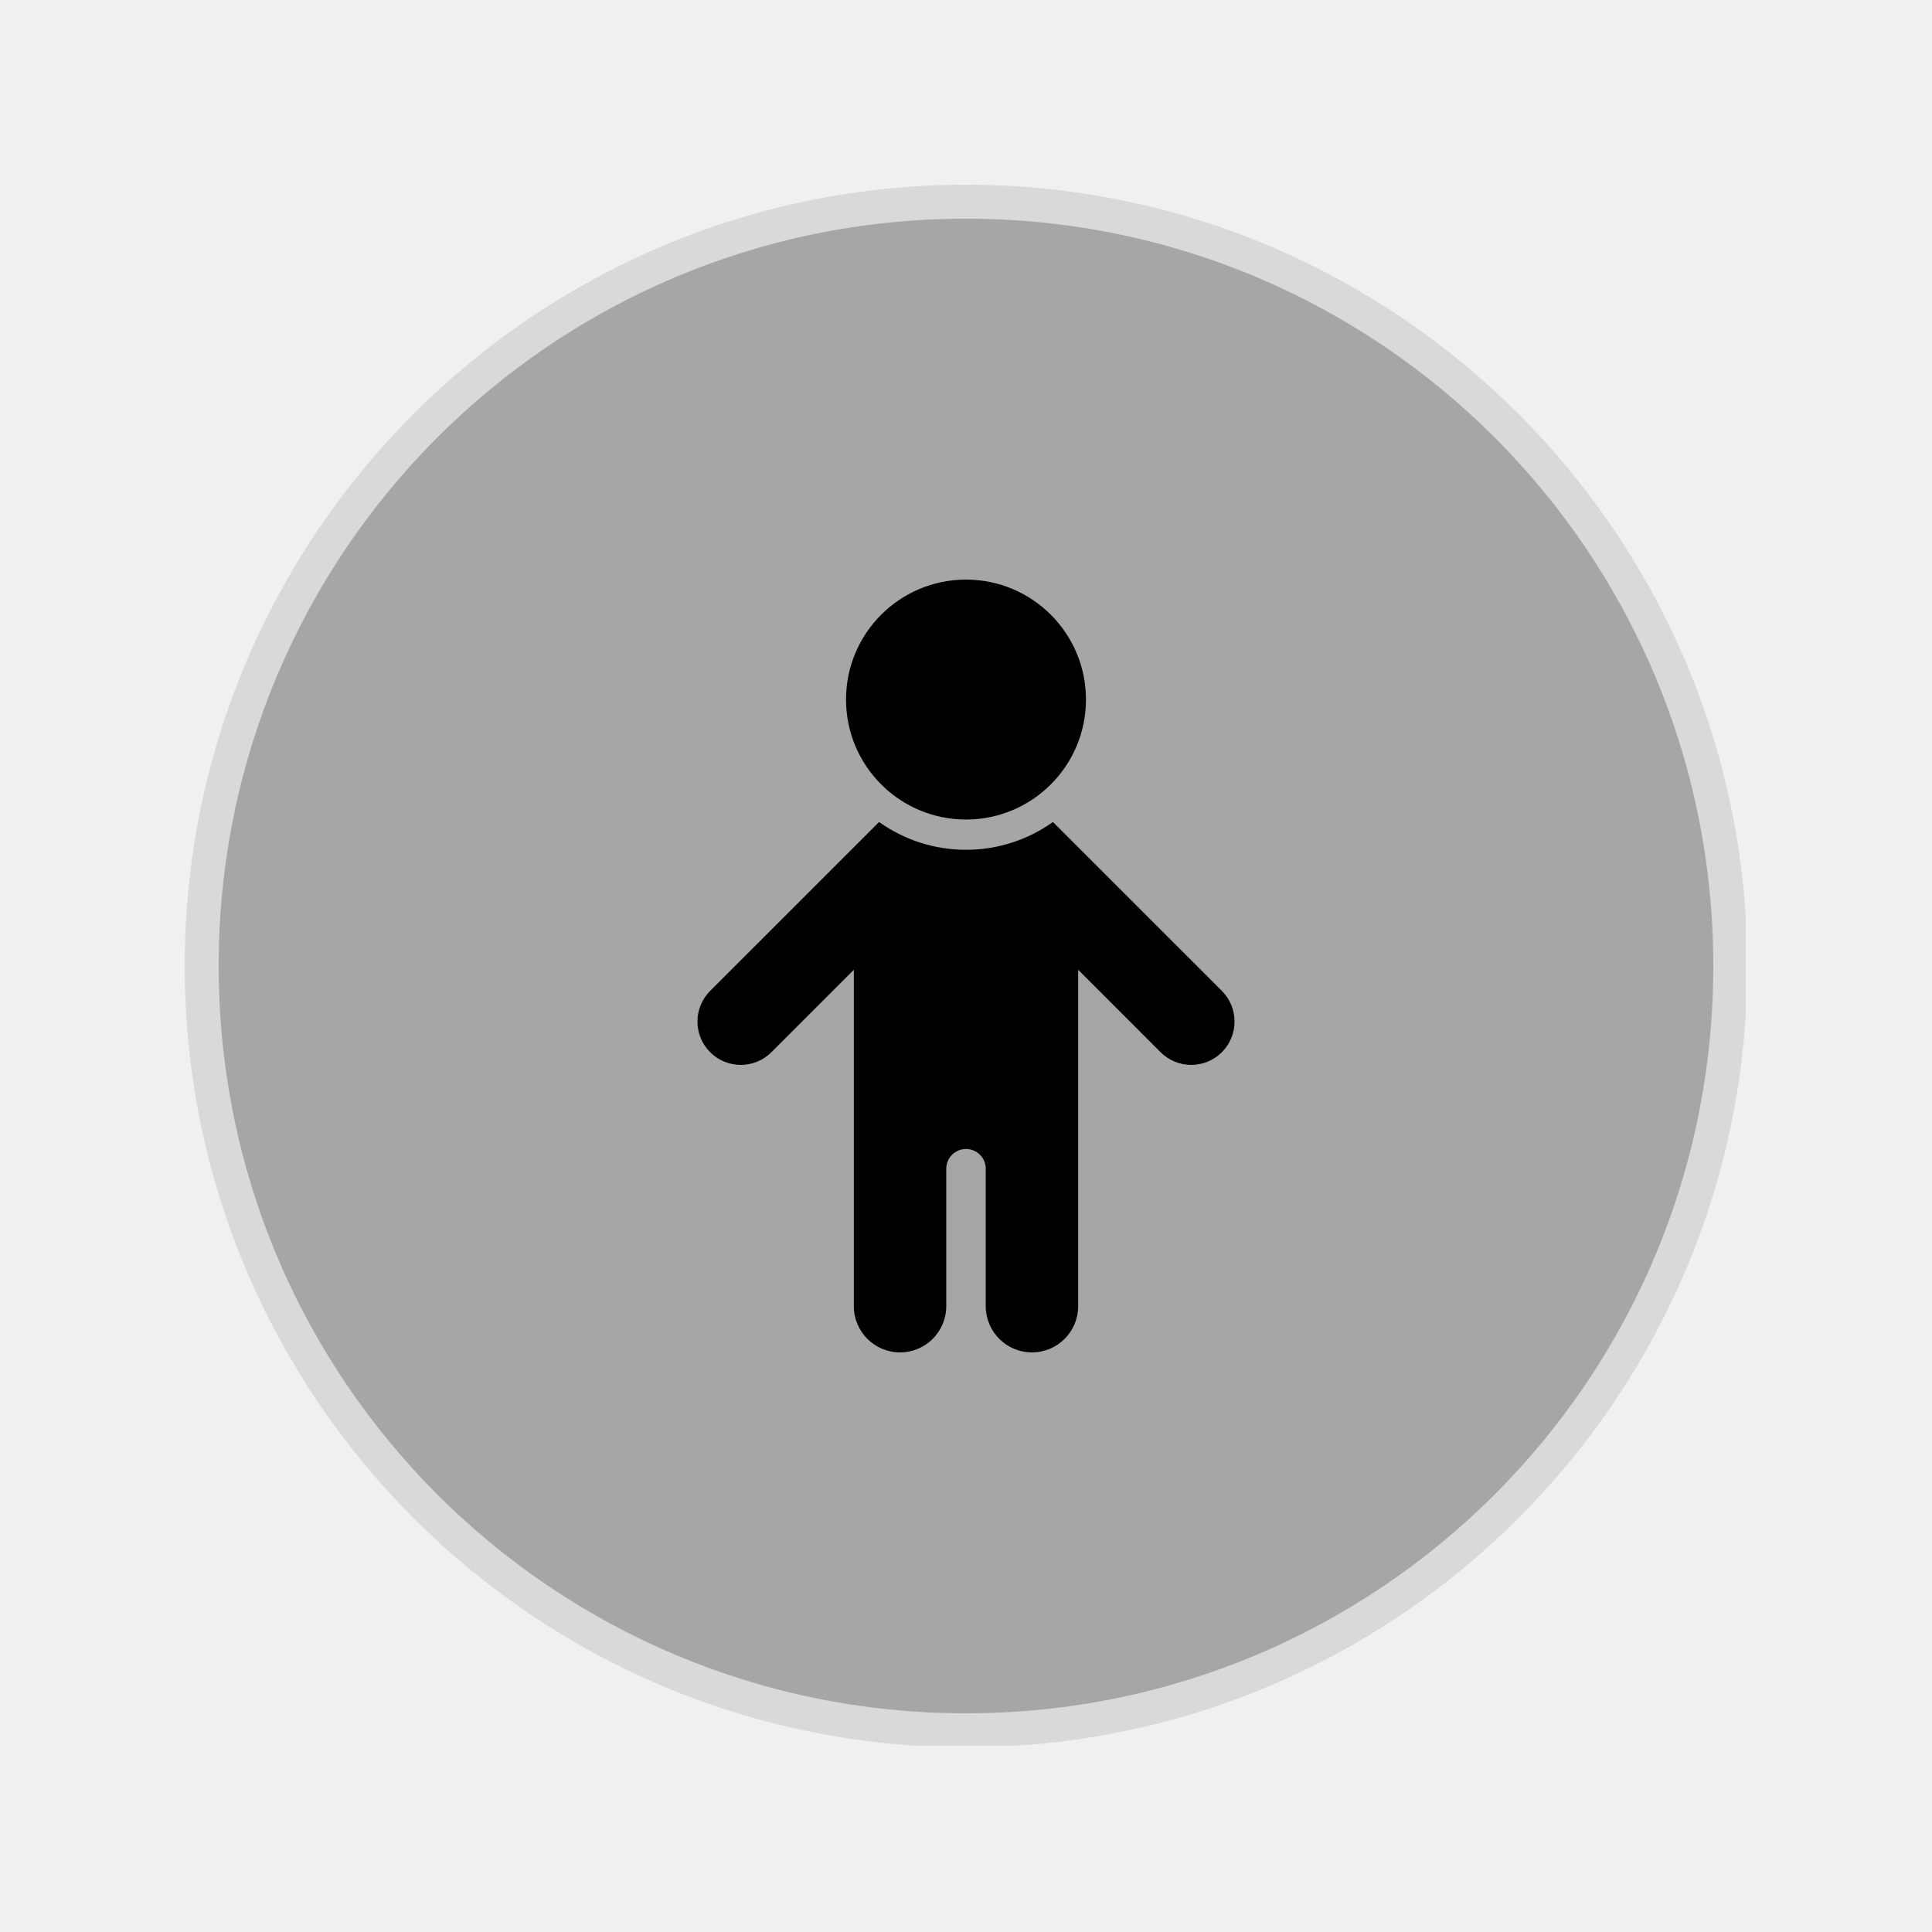
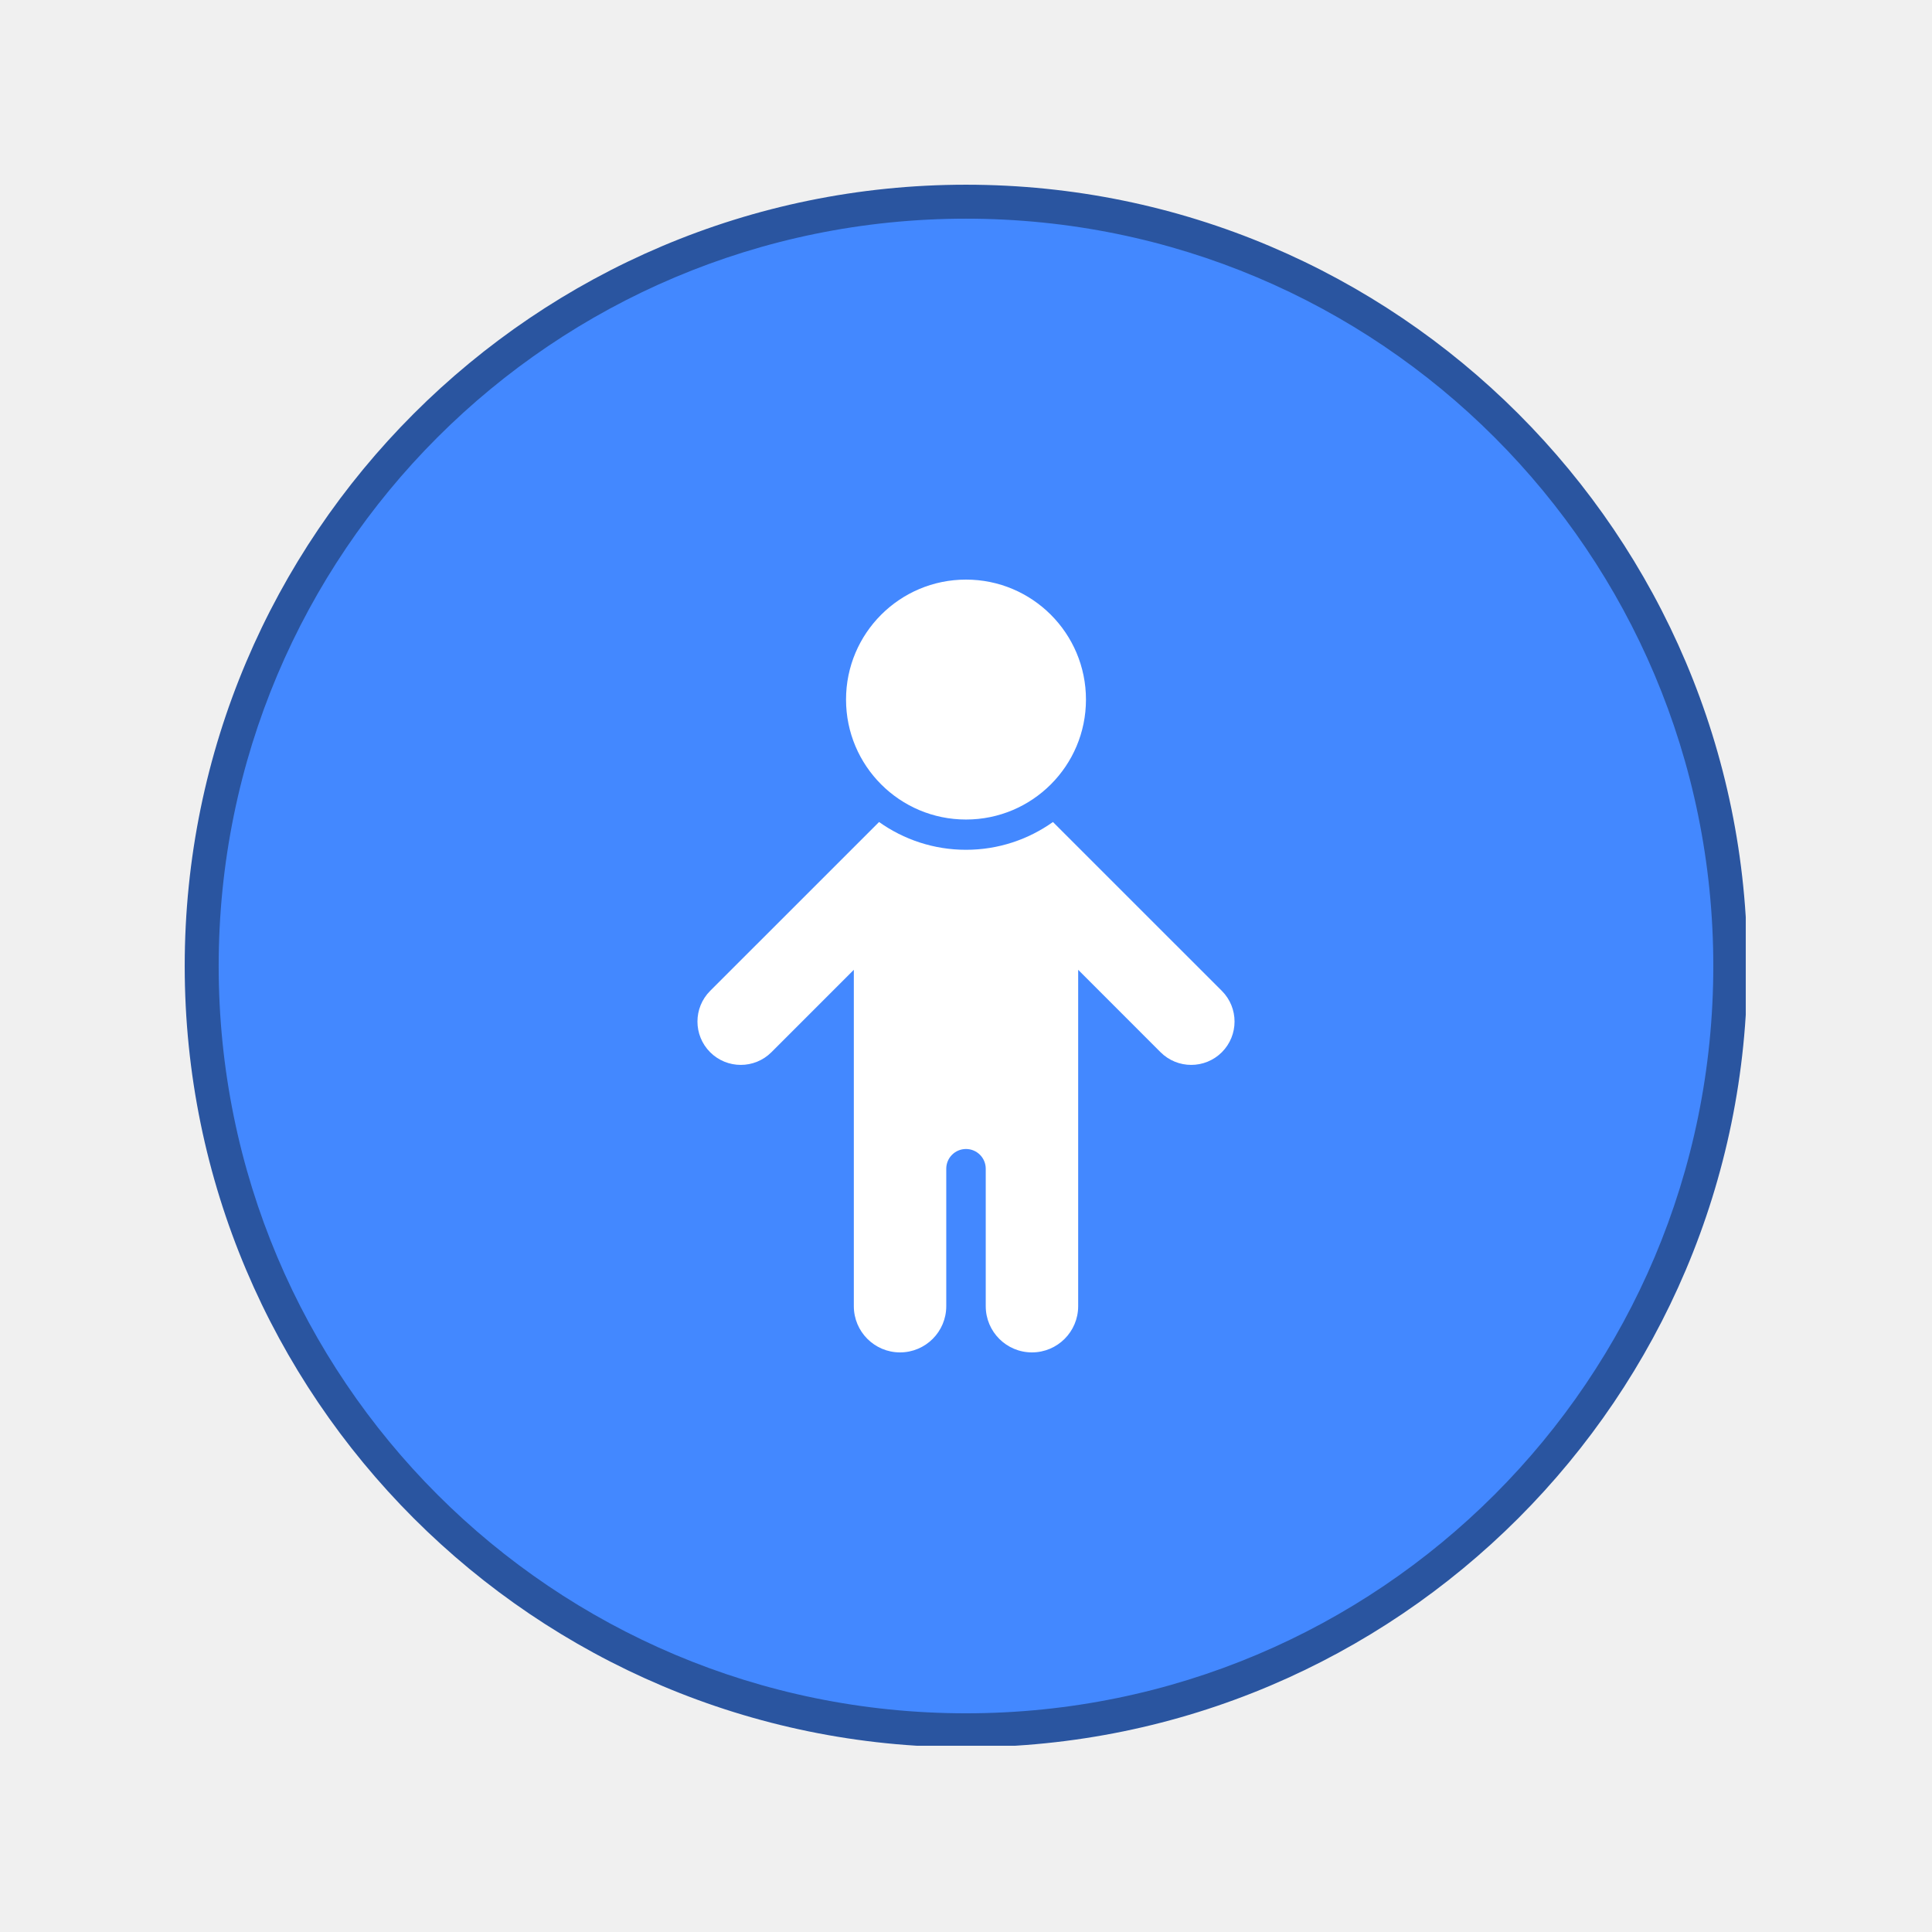
<svg xmlns="http://www.w3.org/2000/svg" width="500" zoomAndPan="magnify" viewBox="0 0 375 375" height="500" preserveAspectRatio="xMidYMid meet" version="1.0">
  <defs>
-     <clipPath id="1dd8c5cc34">
+     <clipPath id="14febefe7f">
      <path d="M 39.082 39.082 L 335.918 39.082 L 335.918 335.918 L 39.082 335.918 Z M 39.082 39.082 " clip-rule="nonzero" />
    </clipPath>
-     <clipPath id="ac6760efe8">
+     <clipPath id="fd3c7d0946">
      <path d="M 187.5 39.082 C 105.531 39.082 39.082 105.531 39.082 187.5 C 39.082 269.469 105.531 335.918 187.5 335.918 C 269.469 335.918 335.918 269.469 335.918 187.5 C 335.918 105.531 269.469 39.082 187.5 39.082 Z M 187.5 39.082 " clip-rule="nonzero" />
    </clipPath>
-     <clipPath id="648a9e053f">
+     <clipPath id="2f57bdbe1b">
      <path d="M 35.852 35.852 L 338.852 35.852 L 338.852 338.852 L 35.852 338.852 Z M 35.852 35.852 " clip-rule="nonzero" />
    </clipPath>
-     <clipPath id="9f9eac0d41">
+     <clipPath id="90f8f1dbae">
      <path d="M 164 112.5 L 211 112.5 L 211 160 L 164 160 Z M 164 112.5 " clip-rule="nonzero" />
    </clipPath>
-     <clipPath id="3ae23811ea">
+     <clipPath id="6d99f96fa3">
      <path d="M 135 159 L 240 159 L 240 262.5 L 135 262.5 Z M 135 159 " clip-rule="nonzero" />
    </clipPath>
  </defs>
-   <g clip-path="url(#1dd8c5cc34)">
-     <g clip-path="url(#ac6760efe8)">
-       <path fill="#a6a6a6" d="M 39.082 39.082 L 335.918 39.082 L 335.918 335.918 L 39.082 335.918 Z M 39.082 39.082 " fill-opacity="1" fill-rule="nonzero" />
+   <g clip-path="url(#14febefe7f)">
+     <g clip-path="url(#fd3c7d0946)">
+       <path fill="#4388ff" d="M 39.082 39.082 L 335.918 39.082 L 335.918 335.918 L 39.082 335.918 Z M 39.082 39.082 " fill-opacity="1" fill-rule="nonzero" />
    </g>
  </g>
-   <g clip-path="url(#648a9e053f)">
-     <path fill="#d9d9d9" d="M 187.5 35.852 C 103.832 35.852 35.852 103.832 35.852 187.5 C 35.852 271.168 103.832 339.145 187.5 339.145 C 271.168 339.145 339.145 271.168 339.145 187.5 C 339.145 103.832 271.168 35.852 187.5 35.852 Z M 187.5 42.445 C 267.695 42.445 332.551 107.305 332.551 187.5 C 332.551 267.695 267.695 332.551 187.5 332.551 C 107.305 332.551 42.445 267.695 42.445 187.5 C 42.445 107.305 107.305 42.445 187.5 42.445 Z M 187.5 42.445 " fill-opacity="1" fill-rule="nonzero" />
+   <g clip-path="url(#2f57bdbe1b)">
+     <path fill="#2a55a0" d="M 187.5 35.852 C 103.832 35.852 35.852 103.832 35.852 187.5 C 35.852 271.168 103.832 339.145 187.5 339.145 C 271.168 339.145 339.145 271.168 339.145 187.5 C 339.145 103.832 271.168 35.852 187.5 35.852 Z M 187.5 42.445 C 267.695 42.445 332.551 107.305 332.551 187.5 C 332.551 267.695 267.695 332.551 187.5 332.551 C 107.305 332.551 42.445 267.695 42.445 187.5 C 42.445 107.305 107.305 42.445 187.5 42.445 Z M 187.5 42.445 " fill-opacity="1" fill-rule="nonzero" />
  </g>
-   <g clip-path="url(#9f9eac0d41)">
-     <path fill="#000000" d="M 210.785 135.785 C 210.785 148.645 200.359 159.07 187.5 159.07 C 174.637 159.07 164.215 148.645 164.215 135.785 C 164.215 122.922 174.637 112.5 187.5 112.5 C 200.359 112.5 210.785 122.922 210.785 135.785 " fill-opacity="1" fill-rule="nonzero" />
+   <g clip-path="url(#90f8f1dbae)">
+     <path fill="#ffffff" d="M 210.785 135.785 C 210.785 148.645 200.359 159.07 187.5 159.07 C 174.637 159.07 164.215 148.645 164.215 135.785 C 164.215 122.922 174.637 112.5 187.5 112.5 C 200.359 112.5 210.785 122.922 210.785 135.785 " fill-opacity="1" fill-rule="nonzero" />
  </g>
-   <g clip-path="url(#3ae23811ea)">
-     <path fill="#000000" d="M 237.164 192.332 L 204.375 159.551 C 199.605 162.941 193.785 164.945 187.5 164.945 C 181.211 164.945 175.395 162.941 170.625 159.551 L 137.836 192.332 C 134.555 195.621 134.555 200.945 137.836 204.234 C 141.121 207.516 146.449 207.516 149.734 204.234 L 165.727 188.238 L 165.727 253.527 C 165.727 258.484 169.746 262.5 174.695 262.5 C 179.652 262.5 183.668 258.484 183.668 253.527 L 183.668 226.852 C 183.668 224.734 185.383 223.02 187.5 223.02 C 189.613 223.02 191.332 224.734 191.332 226.852 L 191.332 253.527 C 191.332 258.484 195.344 262.5 200.301 262.5 C 205.254 262.5 209.273 258.484 209.273 253.527 L 209.273 188.238 L 225.262 204.234 C 228.551 207.516 233.875 207.516 237.164 204.234 C 240.445 200.945 240.445 195.621 237.164 192.332 " fill-opacity="1" fill-rule="nonzero" />
+   <g clip-path="url(#6d99f96fa3)">
+     <path fill="#ffffff" d="M 237.164 192.332 L 204.375 159.551 C 199.605 162.941 193.785 164.945 187.5 164.945 C 181.211 164.945 175.395 162.941 170.625 159.551 L 137.836 192.332 C 134.555 195.621 134.555 200.945 137.836 204.234 C 141.121 207.516 146.449 207.516 149.734 204.234 L 165.727 188.238 L 165.727 253.527 C 165.727 258.484 169.746 262.5 174.695 262.5 C 179.652 262.5 183.668 258.484 183.668 253.527 L 183.668 226.852 C 183.668 224.734 185.383 223.02 187.5 223.02 C 189.613 223.02 191.332 224.734 191.332 226.852 L 191.332 253.527 C 191.332 258.484 195.344 262.5 200.301 262.5 C 205.254 262.5 209.273 258.484 209.273 253.527 L 209.273 188.238 L 225.262 204.234 C 228.551 207.516 233.875 207.516 237.164 204.234 C 240.445 200.945 240.445 195.621 237.164 192.332 " fill-opacity="1" fill-rule="nonzero" />
  </g>
</svg>
